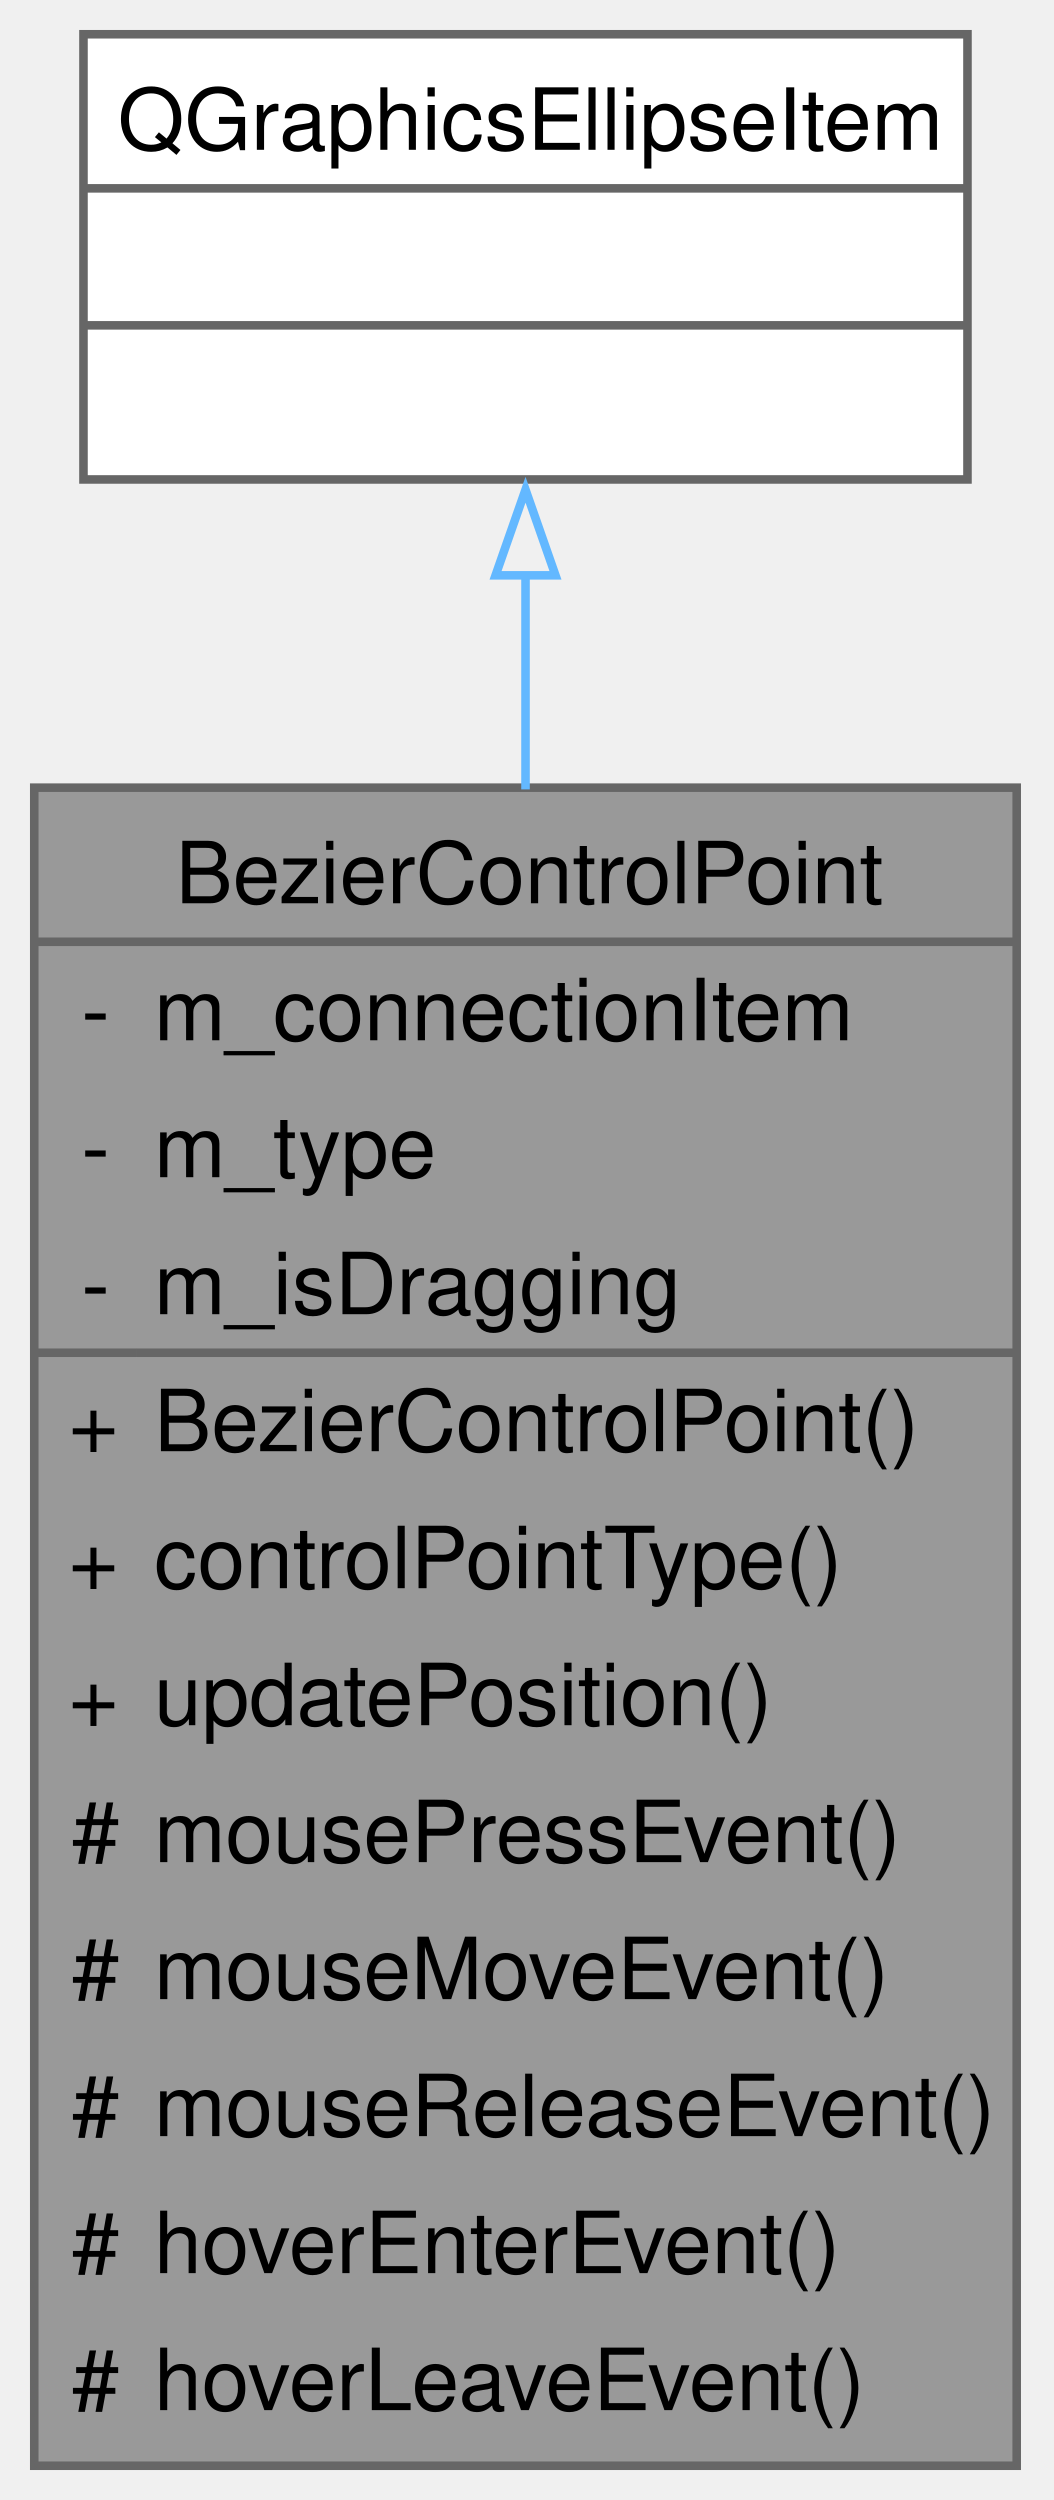
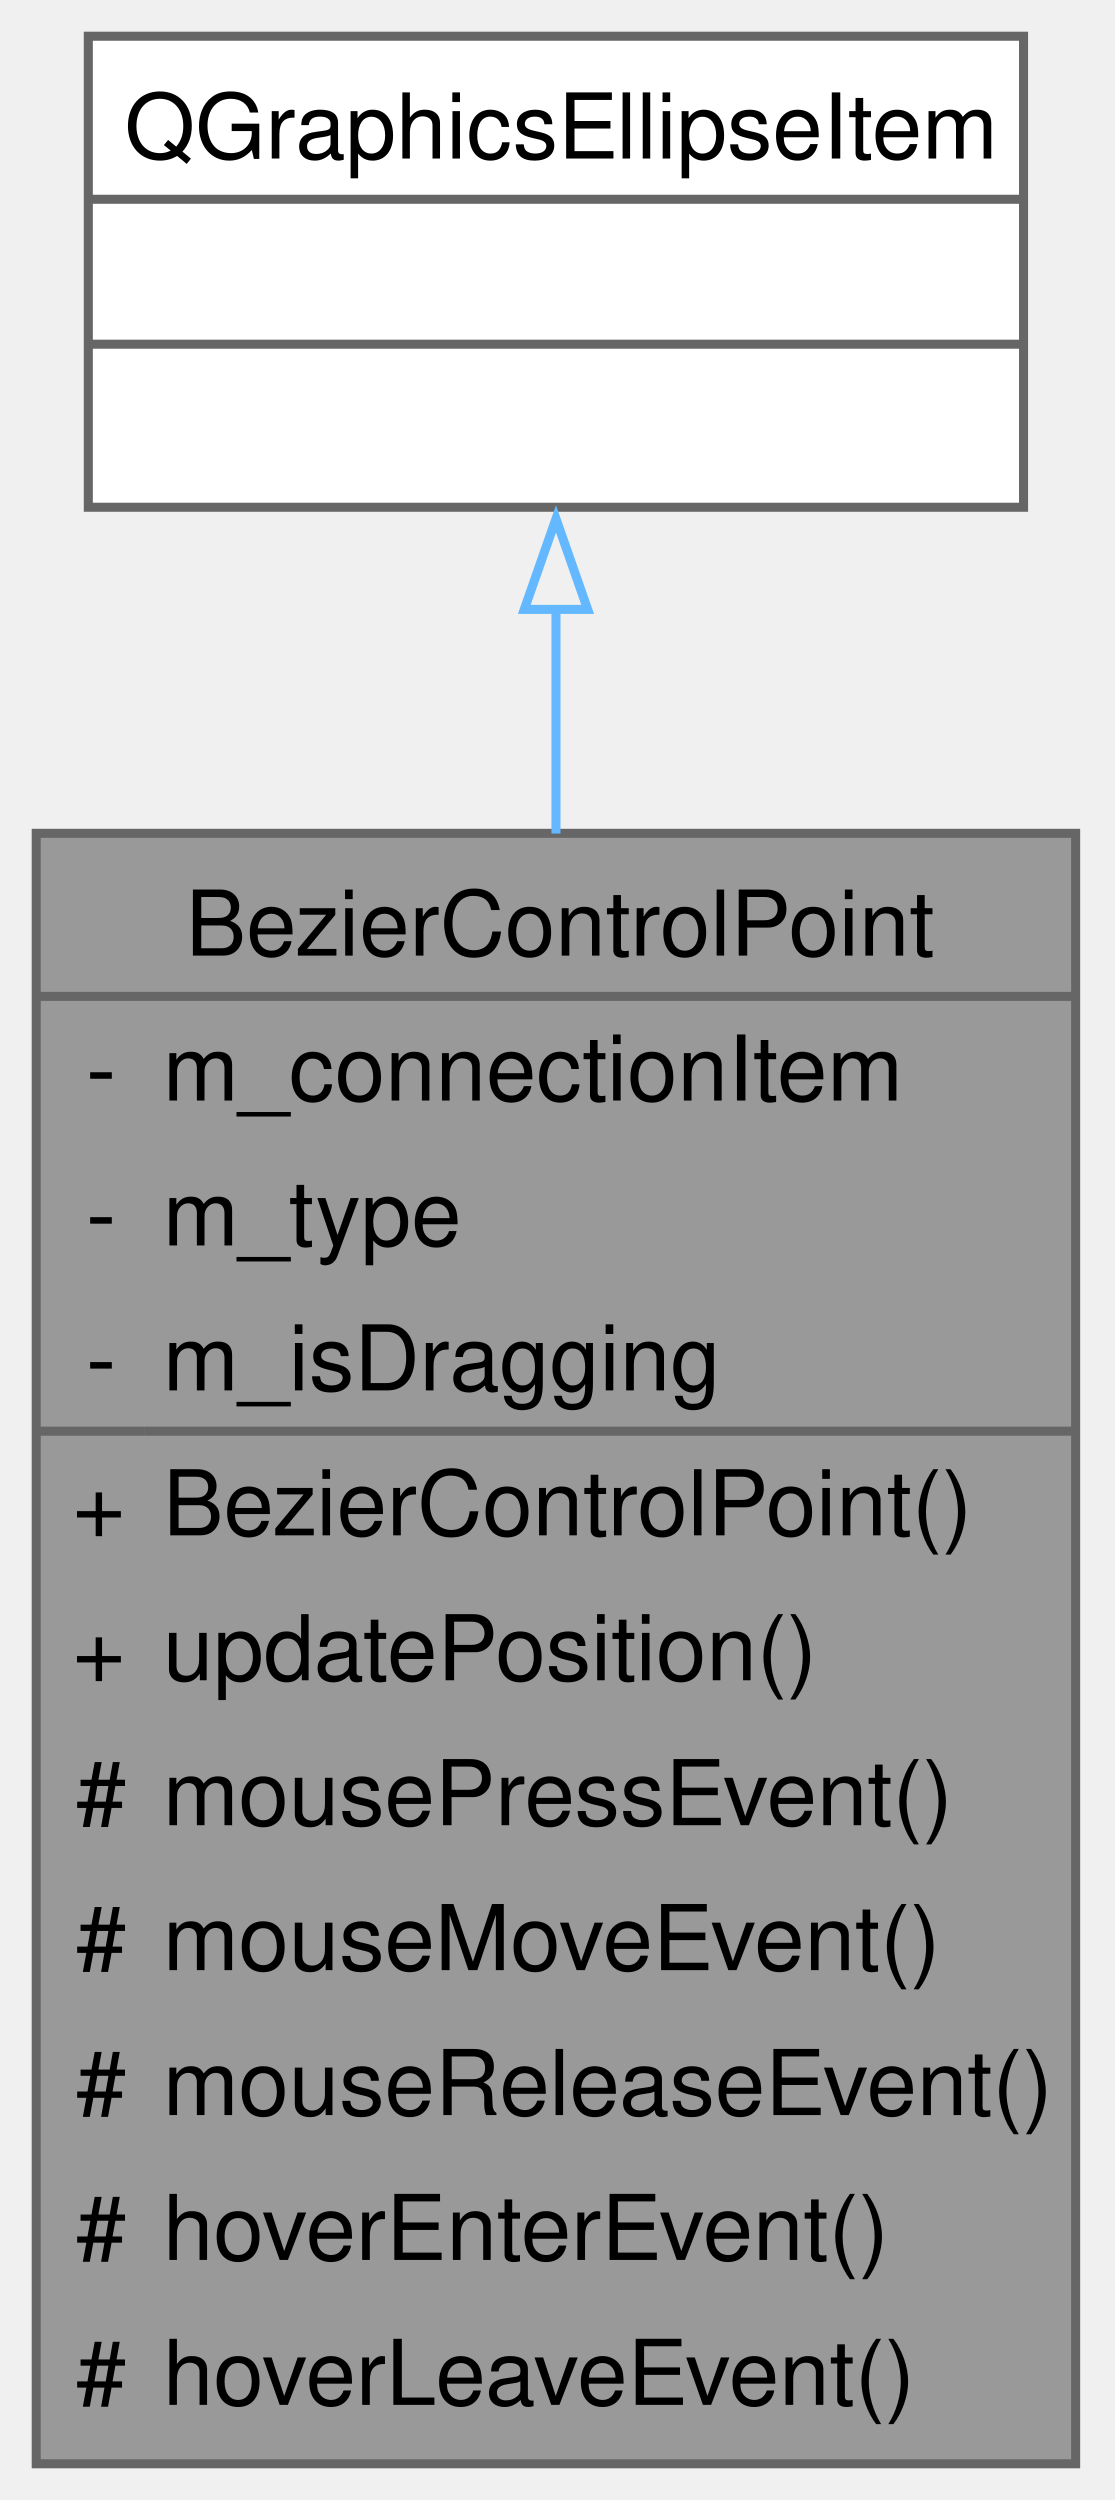
- <svg xmlns="http://www.w3.org/2000/svg" xmlns:xlink="http://www.w3.org/1999/xlink" width="123pt" height="292pt" viewBox="0.00 0.00 123.00 292.00">
-   <g id="graph0" class="graph" transform="scale(1 1) rotate(0) translate(4 288)">
+ <svg xmlns="http://www.w3.org/2000/svg" xmlns:xlink="http://www.w3.org/1999/xlink" width="123pt" height="276pt" viewBox="0.00 0.00 123.00 276.00">
+   <g id="graph0" class="graph" transform="scale(1 1) rotate(0) translate(4 272)">
    <g id="Node000001" class="node">
      <g id="a_Node000001">
-         <a xlink:title=" ">
-           <polygon fill="#999999" stroke="none" points="114.75,-196 0,-196 0,0 114.75,0 114.75,-196" />
-           <text xml:space="preserve" text-anchor="start" x="16.5" y="-182.5" font-family="Helvetica,sans-Serif" font-size="10.00">BezierControlPoint</text>
-           <text xml:space="preserve" text-anchor="start" x="5.5" y="-166.5" font-family="Helvetica,sans-Serif" font-size="10.00">-</text>
-           <text xml:space="preserve" text-anchor="start" x="14" y="-166.5" font-family="Helvetica,sans-Serif" font-size="10.00">m_connectionItem</text>
+         <a xlink:title="Interactive control point for Bezier curve manipulation in connections.">
+           <polygon fill="#999999" stroke="none" points="114.75,-180 0,-180 0,0 114.75,0 114.75,-180" />
+           <text xml:space="preserve" text-anchor="start" x="16.5" y="-166.5" font-family="Helvetica,sans-Serif" font-size="10.00">BezierControlPoint</text>
          <text xml:space="preserve" text-anchor="start" x="5.5" y="-150.5" font-family="Helvetica,sans-Serif" font-size="10.00">-</text>
-           <text xml:space="preserve" text-anchor="start" x="14" y="-150.5" font-family="Helvetica,sans-Serif" font-size="10.00">m_type</text>
+           <text xml:space="preserve" text-anchor="start" x="14" y="-150.5" font-family="Helvetica,sans-Serif" font-size="10.00">m_connectionItem</text>
          <text xml:space="preserve" text-anchor="start" x="5.5" y="-134.5" font-family="Helvetica,sans-Serif" font-size="10.00">-</text>
-           <text xml:space="preserve" text-anchor="start" x="14" y="-134.5" font-family="Helvetica,sans-Serif" font-size="10.00">m_isDragging</text>
-           <text xml:space="preserve" text-anchor="start" x="4" y="-118.5" font-family="Helvetica,sans-Serif" font-size="10.00">+</text>
-           <text xml:space="preserve" text-anchor="start" x="14" y="-118.5" font-family="Helvetica,sans-Serif" font-size="10.00">BezierControlPoint()</text>
+           <text xml:space="preserve" text-anchor="start" x="14" y="-134.5" font-family="Helvetica,sans-Serif" font-size="10.00">m_type</text>
+           <text xml:space="preserve" text-anchor="start" x="5.5" y="-118.5" font-family="Helvetica,sans-Serif" font-size="10.00">-</text>
+           <text xml:space="preserve" text-anchor="start" x="14" y="-118.5" font-family="Helvetica,sans-Serif" font-size="10.00">m_isDragging</text>
          <text xml:space="preserve" text-anchor="start" x="4" y="-102.5" font-family="Helvetica,sans-Serif" font-size="10.00">+</text>
-           <text xml:space="preserve" text-anchor="start" x="14" y="-102.5" font-family="Helvetica,sans-Serif" font-size="10.00">controlPointType()</text>
+           <text xml:space="preserve" text-anchor="start" x="14" y="-102.5" font-family="Helvetica,sans-Serif" font-size="10.00">BezierControlPoint()</text>
          <text xml:space="preserve" text-anchor="start" x="4" y="-86.5" font-family="Helvetica,sans-Serif" font-size="10.00">+</text>
          <text xml:space="preserve" text-anchor="start" x="14" y="-86.5" font-family="Helvetica,sans-Serif" font-size="10.00">updatePosition()</text>
          <text xml:space="preserve" text-anchor="start" x="4.38" y="-70.5" font-family="Helvetica,sans-Serif" font-size="10.00">#</text>
          <text xml:space="preserve" text-anchor="start" x="14" y="-70.5" font-family="Helvetica,sans-Serif" font-size="10.00">mousePressEvent()</text>
          <text xml:space="preserve" text-anchor="start" x="4.38" y="-54.5" font-family="Helvetica,sans-Serif" font-size="10.00">#</text>
          <text xml:space="preserve" text-anchor="start" x="14" y="-54.5" font-family="Helvetica,sans-Serif" font-size="10.00">mouseMoveEvent()</text>
          <text xml:space="preserve" text-anchor="start" x="4.38" y="-38.5" font-family="Helvetica,sans-Serif" font-size="10.00">#</text>
          <text xml:space="preserve" text-anchor="start" x="14" y="-38.5" font-family="Helvetica,sans-Serif" font-size="10.00">mouseReleaseEvent()</text>
          <text xml:space="preserve" text-anchor="start" x="4.38" y="-22.5" font-family="Helvetica,sans-Serif" font-size="10.00">#</text>
          <text xml:space="preserve" text-anchor="start" x="14" y="-22.5" font-family="Helvetica,sans-Serif" font-size="10.00">hoverEnterEvent()</text>
          <text xml:space="preserve" text-anchor="start" x="4.38" y="-6.5" font-family="Helvetica,sans-Serif" font-size="10.00">#</text>
          <text xml:space="preserve" text-anchor="start" x="14" y="-6.5" font-family="Helvetica,sans-Serif" font-size="10.00">hoverLeaveEvent()</text>
-           <polygon fill="#666666" stroke="#666666" points="0,-178 0,-178 114.75,-178 114.75,-178 0,-178" />
-           <polygon fill="#666666" stroke="#666666" points="0,-130 0,-130 12,-130 12,-130 0,-130" />
-           <polygon fill="#666666" stroke="#666666" points="12,-130 12,-130 114.75,-130 114.75,-130 12,-130" />
-           <polygon fill="none" stroke="#666666" points="0,0 0,-196 114.75,-196 114.75,0 0,0" />
+           <polygon fill="#666666" stroke="#666666" points="0,-162 0,-162 114.75,-162 114.75,-162 0,-162" />
+           <polygon fill="#666666" stroke="#666666" points="0,-114 0,-114 12,-114 12,-114 0,-114" />
+           <polygon fill="#666666" stroke="#666666" points="12,-114 12,-114 114.75,-114 114.75,-114 12,-114" />
+           <polygon fill="none" stroke="#666666" points="0,0 0,-180 114.75,-180 114.75,0 0,0" />
        </a>
      </g>
    </g>
    <g id="Node000002" class="node">
      <g id="a_Node000002">
        <a xlink:title=" ">
-           <polygon fill="white" stroke="none" points="109,-284 5.75,-284 5.75,-232 109,-232 109,-284" />
-           <text xml:space="preserve" text-anchor="start" x="9.75" y="-270.5" font-family="Helvetica,sans-Serif" font-size="10.00">QGraphicsEllipseItem</text>
-           <text xml:space="preserve" text-anchor="start" x="55.88" y="-254.5" font-family="Helvetica,sans-Serif" font-size="10.00"> </text>
+           <polygon fill="white" stroke="none" points="109,-268 5.75,-268 5.75,-216 109,-216 109,-268" />
+           <text xml:space="preserve" text-anchor="start" x="9.75" y="-254.5" font-family="Helvetica,sans-Serif" font-size="10.00">QGraphicsEllipseItem</text>
          <text xml:space="preserve" text-anchor="start" x="55.88" y="-238.5" font-family="Helvetica,sans-Serif" font-size="10.00"> </text>
-           <polygon fill="#666666" stroke="#666666" points="5.75,-266 5.75,-266 109,-266 109,-266 5.75,-266" />
+           <text xml:space="preserve" text-anchor="start" x="55.88" y="-222.5" font-family="Helvetica,sans-Serif" font-size="10.00"> </text>
          <polygon fill="#666666" stroke="#666666" points="5.75,-250 5.75,-250 109,-250 109,-250 5.75,-250" />
-           <polygon fill="none" stroke="#666666" points="5.75,-232 5.75,-284 109,-284 109,-232 5.75,-232" />
+           <polygon fill="#666666" stroke="#666666" points="5.75,-234 5.75,-234 109,-234 109,-234 5.75,-234" />
+           <polygon fill="none" stroke="#666666" points="5.75,-216 5.75,-268 109,-268 109,-216 5.75,-216" />
        </a>
      </g>
    </g>
    <g id="edge1_Node000001_Node000002" class="edge">
      <g id="a_edge1_Node000001_Node000002">
        <a xlink:title=" ">
-           <path fill="none" stroke="#63b8ff" d="M57.38,-220.88C57.38,-213.15 57.38,-204.63 57.38,-195.8" />
-           <polygon fill="none" stroke="#63b8ff" points="53.88,-220.8 57.38,-230.8 60.88,-220.8 53.88,-220.8" />
+           <path fill="none" stroke="#63b8ff" d="M57.38,-204.83C57.38,-197.13 57.38,-188.68 57.38,-179.98" />
+           <polygon fill="none" stroke="#63b8ff" points="53.88,-204.72 57.38,-214.72 60.88,-204.72 53.88,-204.72" />
        </a>
      </g>
    </g>
  </g>
</svg>
